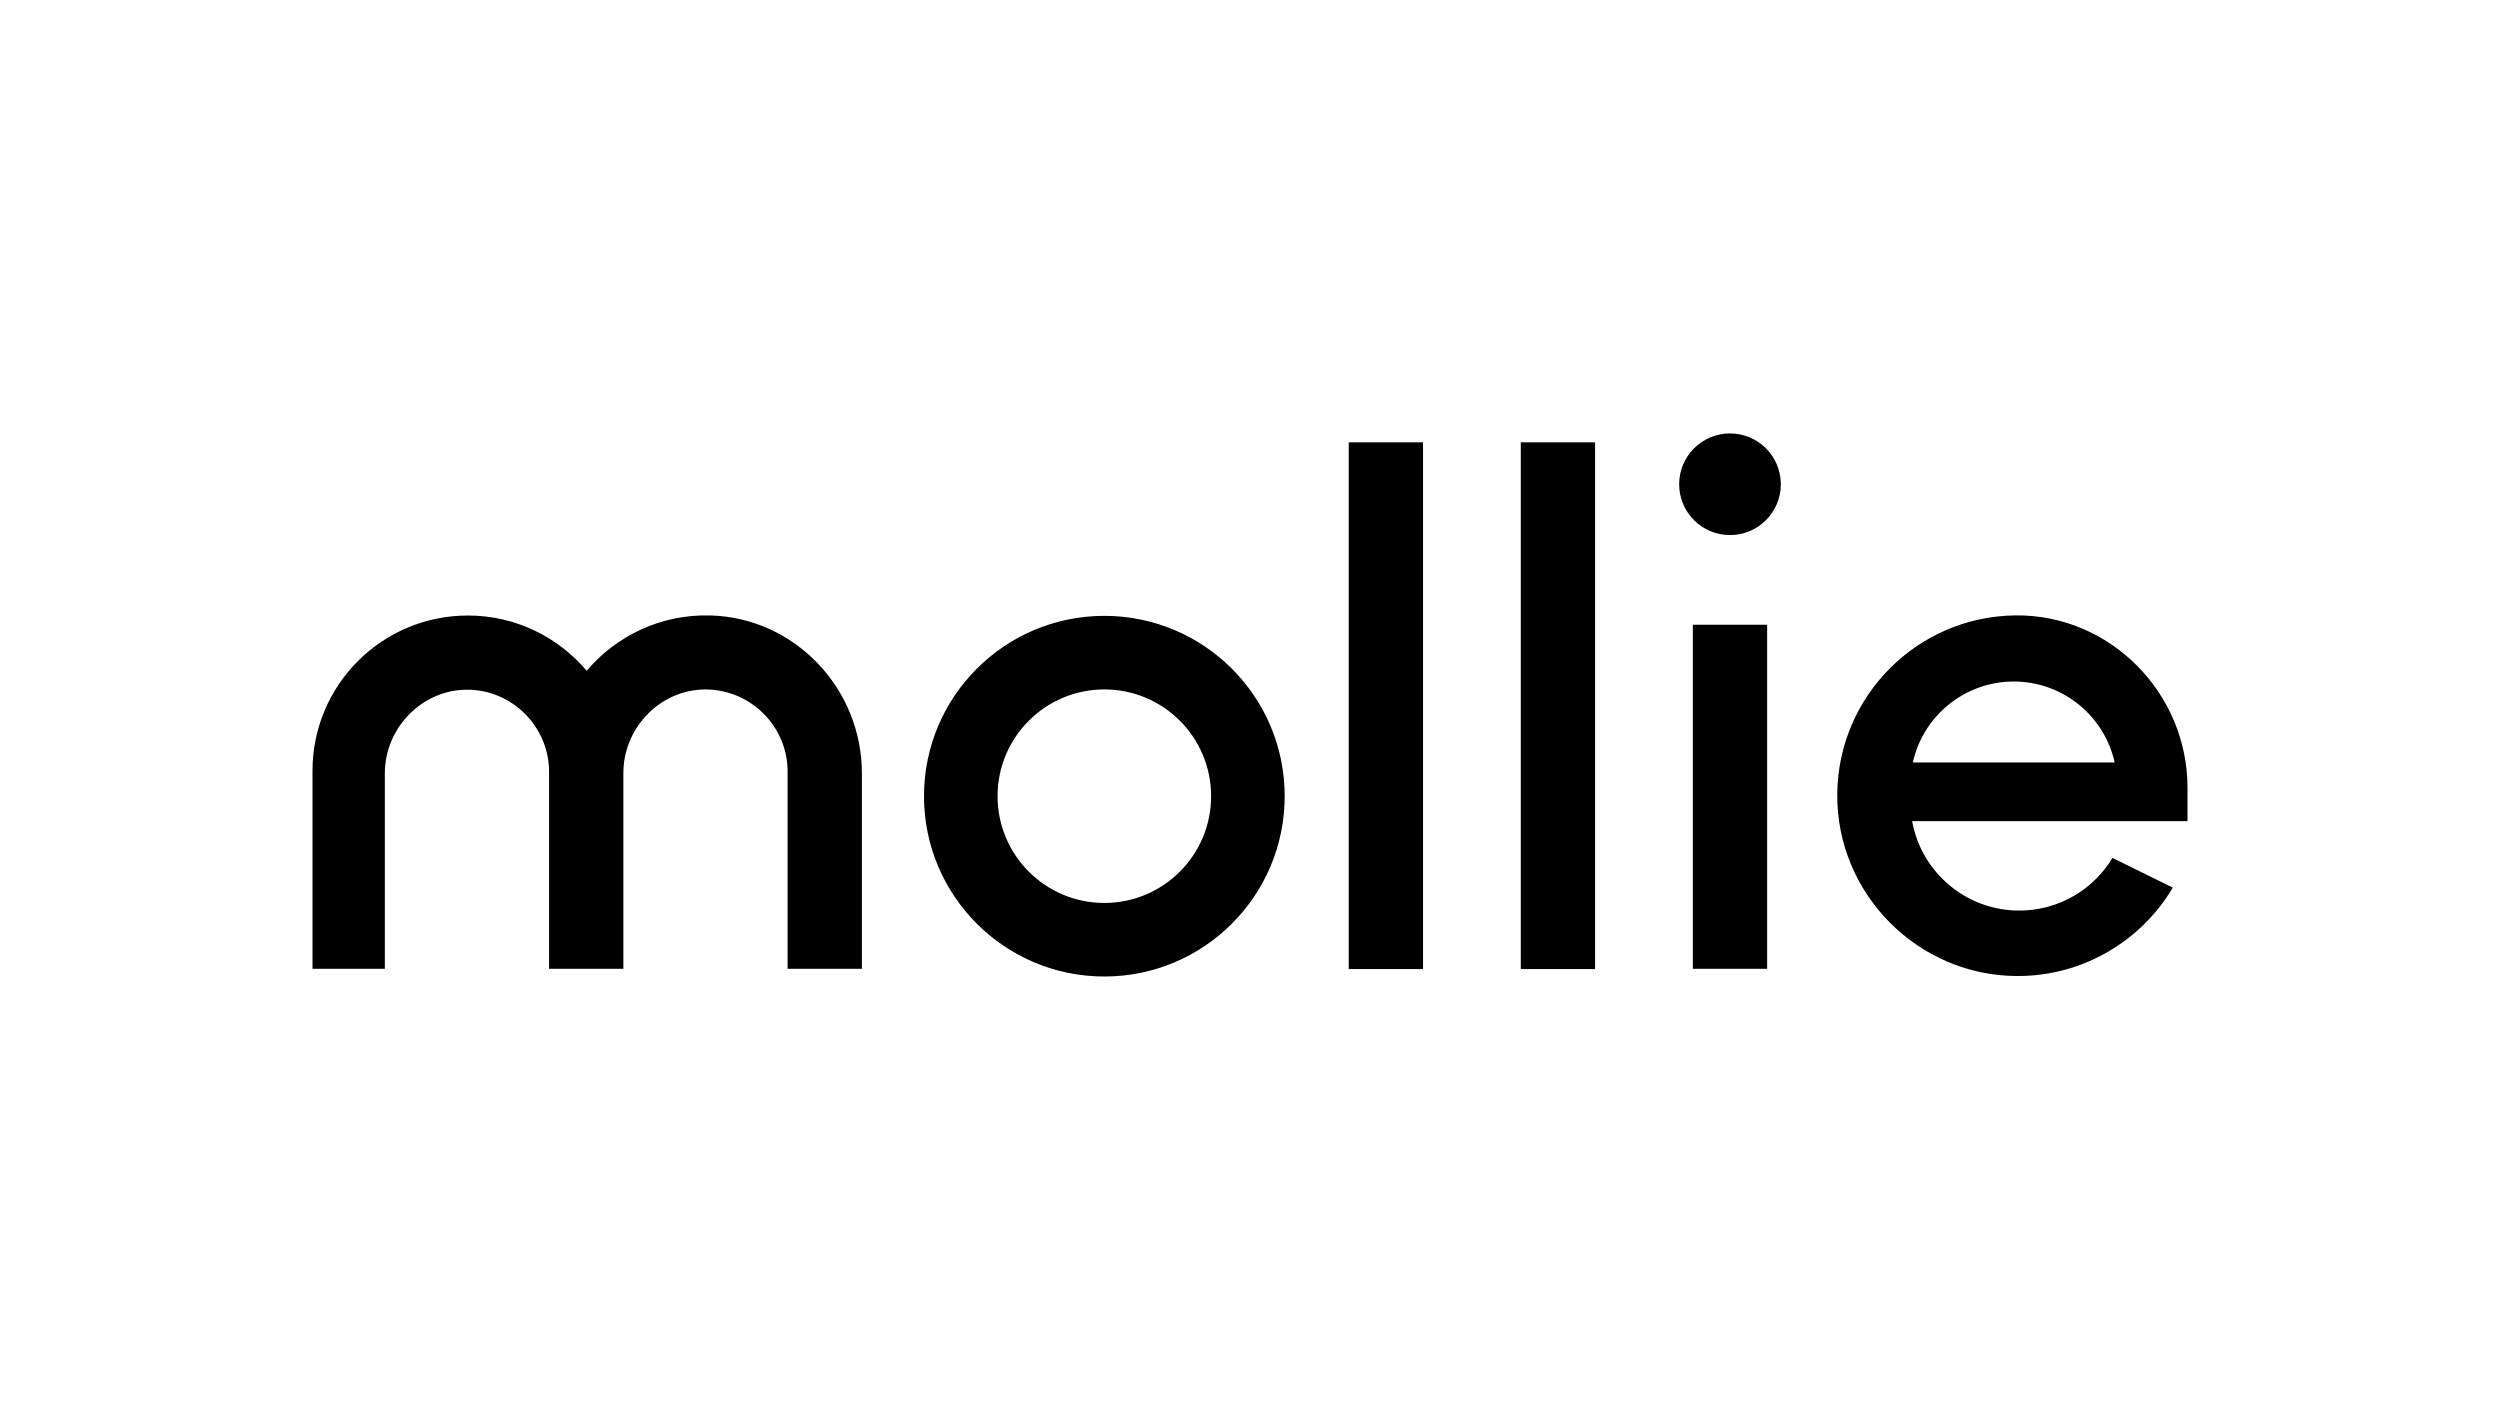
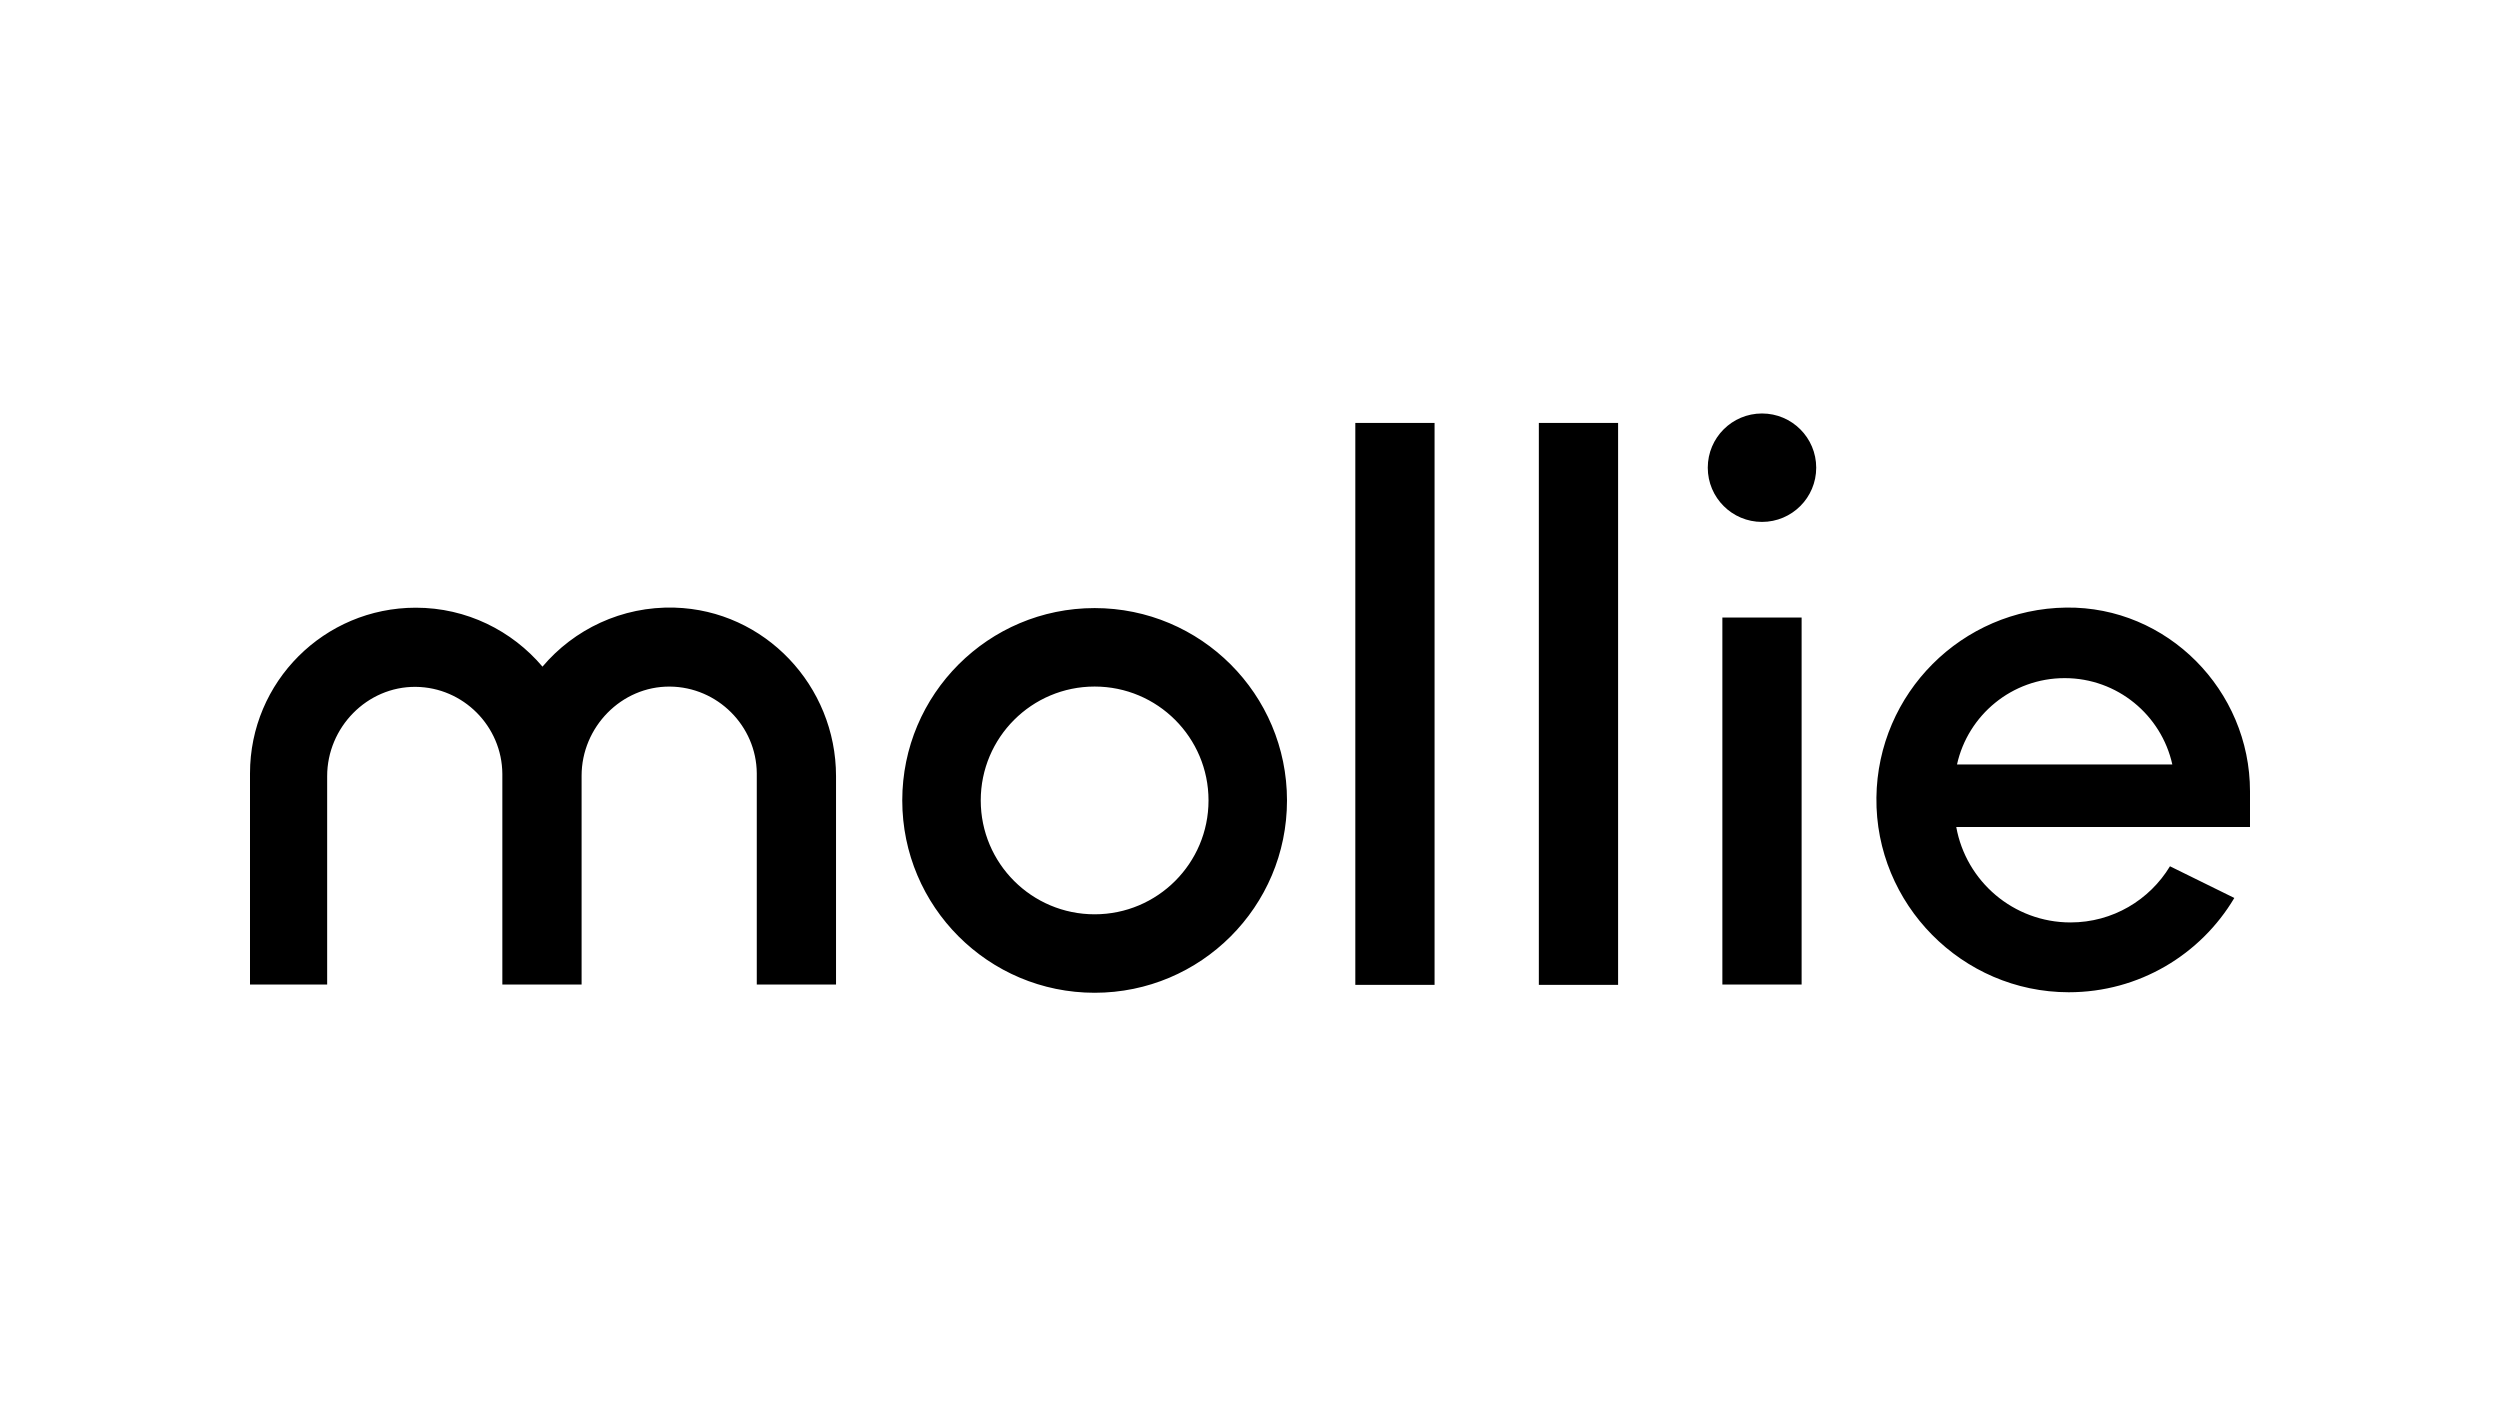
<svg xmlns="http://www.w3.org/2000/svg" width="640" height="360" viewBox="0 0 640 360">
  <g fill-rule="nonzero">
-     <path d="M282.711 231.154c-15.096 0-27.333-12.236-27.333-27.33 0-15.095 12.237-27.331 27.333-27.331s27.334 12.236 27.334 27.33c0 15.095-12.238 27.331-27.334 27.331m0-73.494c-25.496 0-46.168 20.67-46.168 46.164 0 25.493 20.672 46.163 46.168 46.163 25.497 0 46.168-20.67 46.168-46.163 0-25.494-20.671-46.164-46.168-46.164m173.18-33.691c0 7.186-5.826 13.012-13.013 13.012s-13.014-5.826-13.014-13.012 5.827-13.012 13.014-13.012 13.014 5.826 13.014 13.012m-235.245 74.033v50.012h-19.02v-50.682c-.075-11.39-9.424-20.728-20.837-20.829-11.664-.102-21.207 9.735-21.207 21.398v50.113h-19.02v-50.547c-.074-11.445-9.382-20.792-20.79-20.899-11.69-.11-21.254 9.746-21.254 21.436v50.01H80v-50.682c0-21.98 17.809-39.762 39.796-39.762 12.188 0 23.094 5.52 30.401 14.148.01.01-.01.01 0 0 7.538-8.92 19.017-14.529 31.685-14.167 21.682.62 38.765 18.762 38.765 40.45M345.276 248.085h19.02V113.233h-19.02zM389.322 248.085h19.02V113.233h-19.02zM433.368 248.013h19.02V159.93h-19.02zM515.52 174.472c12.643 0 23.214 8.868 25.836 20.72h-51.673c2.622-11.852 13.193-20.72 25.837-20.72m.357-16.932c-25.03.324-45.243 20.569-45.538 45.603-.301 25.567 20.571 46.703 46.143 46.72 16.9.01 31.682-9.06 39.734-22.596a.04.04 0 0 0-.016-.054l-15.406-7.584c-4.88 8.078-13.743 13.478-23.869 13.478-13.694 0-25.08-9.88-27.423-22.902H560v-8.568c0-24.265-19.857-44.412-44.123-44.097" />
+     <path d="M280.225 234.061c-16.102 0-29.155-13.052-29.155-29.152s13.053-29.153 29.155-29.153 29.156 13.052 29.156 29.153-13.054 29.152-29.156 29.152m0-78.393c-27.196 0-49.246 22.047-49.246 49.24s22.05 49.241 49.246 49.241 49.246-22.047 49.246-49.24-22.05-49.241-49.246-49.241m184.726-35.938c0 7.666-6.215 13.88-13.881 13.88s-13.881-6.214-13.881-13.88c0-7.665 6.215-13.88 13.881-13.88s13.881 6.215 13.881 13.88m-250.928 78.968v53.348h-20.288v-54.062c-.08-12.148-10.051-22.11-22.226-22.217-12.44-.11-22.62 10.383-22.62 22.824v53.455H128.6v-53.918c-.08-12.207-10.008-22.178-22.175-22.292-12.47-.116-22.672 10.396-22.672 22.865v53.345H64v-54.062c0-23.446 18.996-42.413 42.45-42.413 13 0 24.632 5.888 32.427 15.092.01.01-.01.01 0 0 8.04-9.515 20.285-15.498 33.797-15.112 23.128.662 41.349 20.013 41.349 43.147M346.961 108.279V252.12h20.288V108.279zM393.944 108.279V252.12h20.288V108.279zM440.926 158.089v93.955h20.288v-93.955zM528.554 173.6c13.486 0 24.762 9.46 27.56 22.1h-55.12c2.799-12.64 14.074-22.1 27.56-22.1m.381-18.06c-26.698.345-48.258 21.94-48.573 48.643-.322 27.271 21.943 49.816 49.218 49.834 18.028.011 33.795-9.663 42.384-24.102a.04.04 0 0 0-.017-.058l-16.433-8.09c-5.206 8.617-14.66 14.377-25.46 14.377-14.608 0-26.753-10.538-29.251-24.428H576v-9.14c0-25.883-21.181-47.373-47.065-47.037" />
  </g>
</svg>
